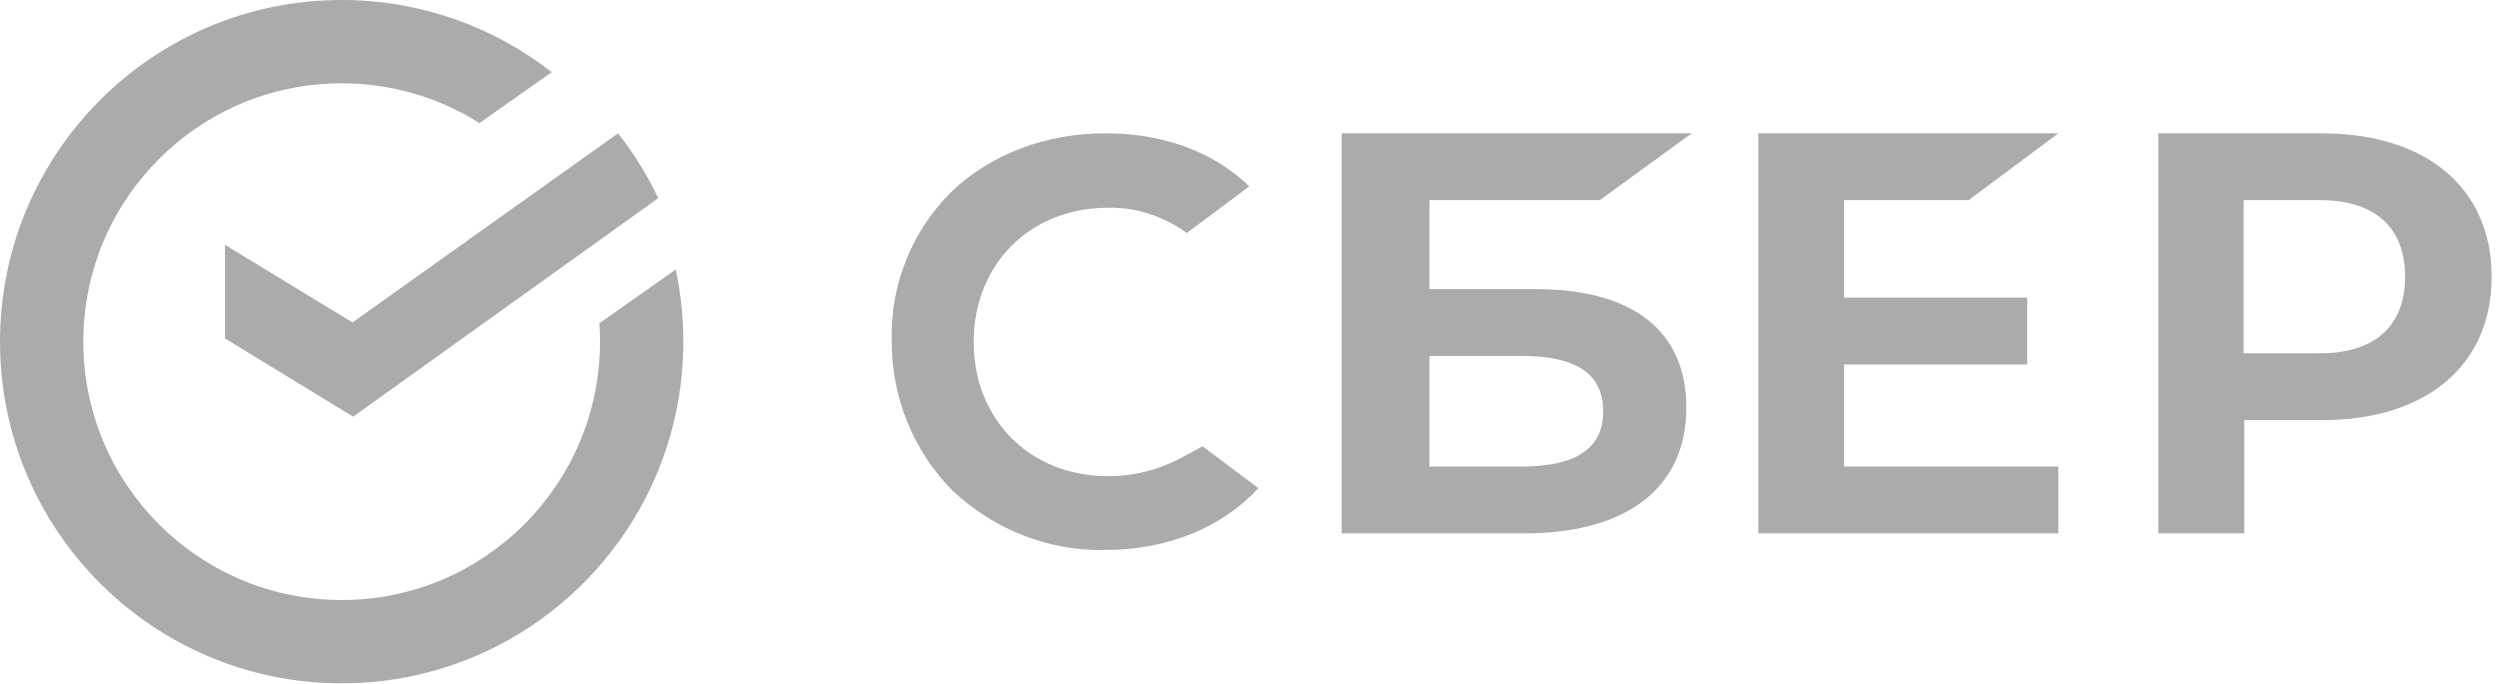
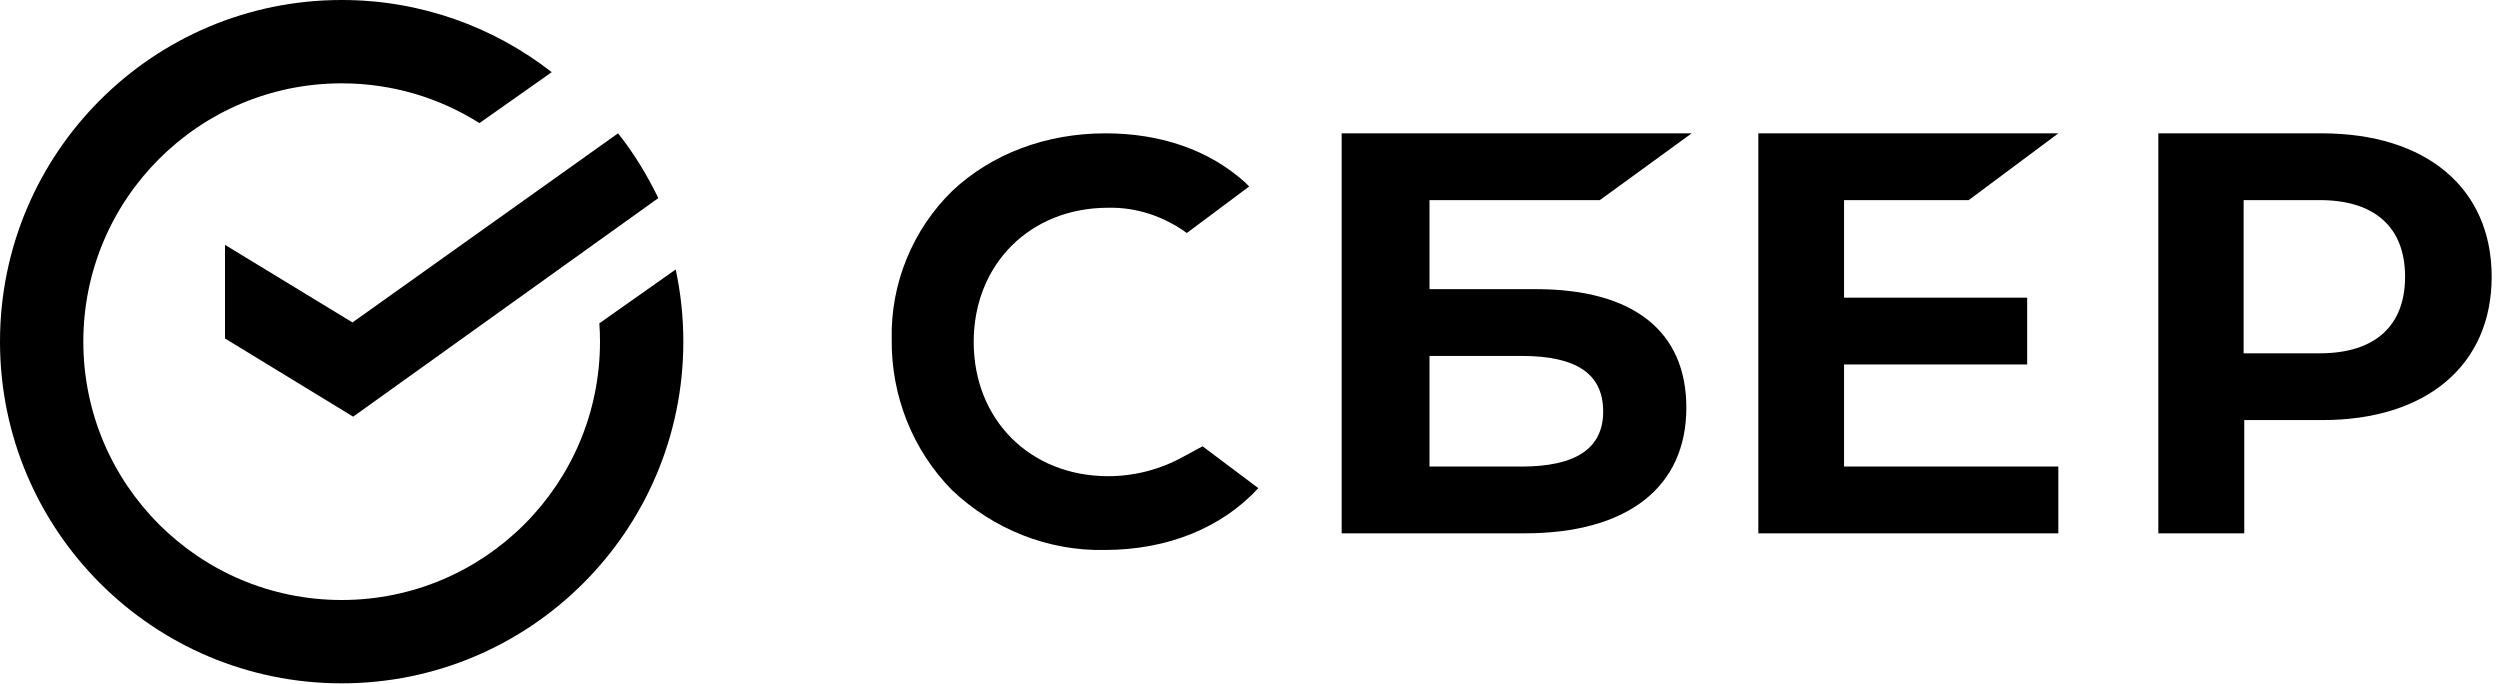
- <svg xmlns="http://www.w3.org/2000/svg" viewBox="0 0 150 41" fill="none">
-   <path d="M118.123 12.007L123.5 8H105.5V32H123.5V27.994H110.643V21.866H121.63V17.859H110.643V12.007H118.123Z" fill="#ABABAB" />
-   <path d="M92.158 17.349H85.77V12.007H95.99L101.5 8H80.5V32H91.479C97.627 32 101.181 29.25 101.181 24.458C101.181 19.863 97.987 17.349 92.158 17.349ZM91.279 27.994H85.77V21.355H91.279C94.633 21.355 96.19 22.455 96.19 24.694C96.19 26.933 94.513 27.994 91.279 27.994Z" fill="#ABABAB" />
-   <path d="M139.305 8H129.5V32H134.656V25.205H139.344C145.594 25.205 149.5 21.905 149.5 16.602C149.5 11.3 145.594 8 139.305 8ZM139.187 21.198H134.617V12.007H139.187C142.508 12.007 144.305 13.656 144.305 16.602C144.305 19.548 142.508 21.198 139.187 21.198Z" fill="#ABABAB" />
-   <path d="M70.975 27.415C69.597 28.173 68.063 28.571 66.489 28.571C61.806 28.571 58.422 25.183 58.422 20.518C58.422 15.854 61.806 12.465 66.489 12.465C68.181 12.425 69.834 12.983 71.211 13.98L74.949 11.189L74.713 10.95C72.549 8.997 69.637 8 66.331 8C62.751 8 59.484 9.236 57.123 11.468C54.763 13.781 53.425 17.01 53.503 20.359C53.464 23.747 54.763 27.017 57.123 29.409C59.603 31.761 62.908 33.076 66.292 32.997C70.03 32.997 73.296 31.681 75.5 29.289L72.155 26.777L70.975 27.415Z" fill="#ABABAB" />
-   <path d="M37.082 8C38.033 9.192 38.826 10.5 39.5 11.885L21.189 25L13.5 20.308V14.692L21.149 19.346L37.082 8Z" fill="#ABABAB" />
-   <path fill-rule="evenodd" clip-rule="evenodd" d="M36 20.5C36 29.06 29.06 36 20.5 36C11.94 36 5 29.06 5 20.5C5 11.94 11.94 5 20.5 5C23.539 5 26.375 5.875 28.767 7.386L33.103 4.33C29.626 1.617 25.252 0 20.5 0C9.178 0 0 9.178 0 20.5C0 31.822 9.178 41 20.5 41C31.822 41 41 31.822 41 20.5C41 19.014 40.842 17.565 40.542 16.169L35.961 19.398C35.987 19.762 36 20.129 36 20.5Z" fill="#ABABAB" />
+ <svg xmlns="http://www.w3.org/2000/svg" viewBox="0 0 150 41" fill="currentColor">
+   <path d="M118.123 12.007L123.5 8H105.5V32H123.5V27.994H110.643V21.866H121.63V17.859H110.643V12.007H118.123Z" />
+   <path d="M92.158 17.349H85.77V12.007H95.99L101.5 8H80.5V32H91.479C97.627 32 101.181 29.25 101.181 24.458C101.181 19.863 97.987 17.349 92.158 17.349ZM91.279 27.994H85.77V21.355H91.279C94.633 21.355 96.19 22.455 96.19 24.694C96.19 26.933 94.513 27.994 91.279 27.994Z" />
+   <path d="M139.305 8H129.5V32H134.656V25.205H139.344C145.594 25.205 149.5 21.905 149.5 16.602C149.5 11.3 145.594 8 139.305 8ZM139.187 21.198H134.617V12.007H139.187C142.508 12.007 144.305 13.656 144.305 16.602C144.305 19.548 142.508 21.198 139.187 21.198Z" />
+   <path d="M70.975 27.415C69.597 28.173 68.063 28.571 66.489 28.571C61.806 28.571 58.422 25.183 58.422 20.518C58.422 15.854 61.806 12.465 66.489 12.465C68.181 12.425 69.834 12.983 71.211 13.98L74.949 11.189L74.713 10.95C72.549 8.997 69.637 8 66.331 8C62.751 8 59.484 9.236 57.123 11.468C54.763 13.781 53.425 17.01 53.503 20.359C53.464 23.747 54.763 27.017 57.123 29.409C59.603 31.761 62.908 33.076 66.292 32.997C70.03 32.997 73.296 31.681 75.5 29.289L72.155 26.777L70.975 27.415Z" />
+   <path d="M37.082 8C38.033 9.192 38.826 10.5 39.5 11.885L21.189 25L13.5 20.308V14.692L21.149 19.346L37.082 8Z" />
+   <path fill-rule="evenodd" clip-rule="evenodd" d="M36 20.5C36 29.06 29.06 36 20.5 36C11.94 36 5 29.06 5 20.5C5 11.94 11.94 5 20.5 5C23.539 5 26.375 5.875 28.767 7.386L33.103 4.33C29.626 1.617 25.252 0 20.5 0C9.178 0 0 9.178 0 20.5C0 31.822 9.178 41 20.5 41C31.822 41 41 31.822 41 20.5C41 19.014 40.842 17.565 40.542 16.169L35.961 19.398C35.987 19.762 36 20.129 36 20.5Z" />
</svg>
